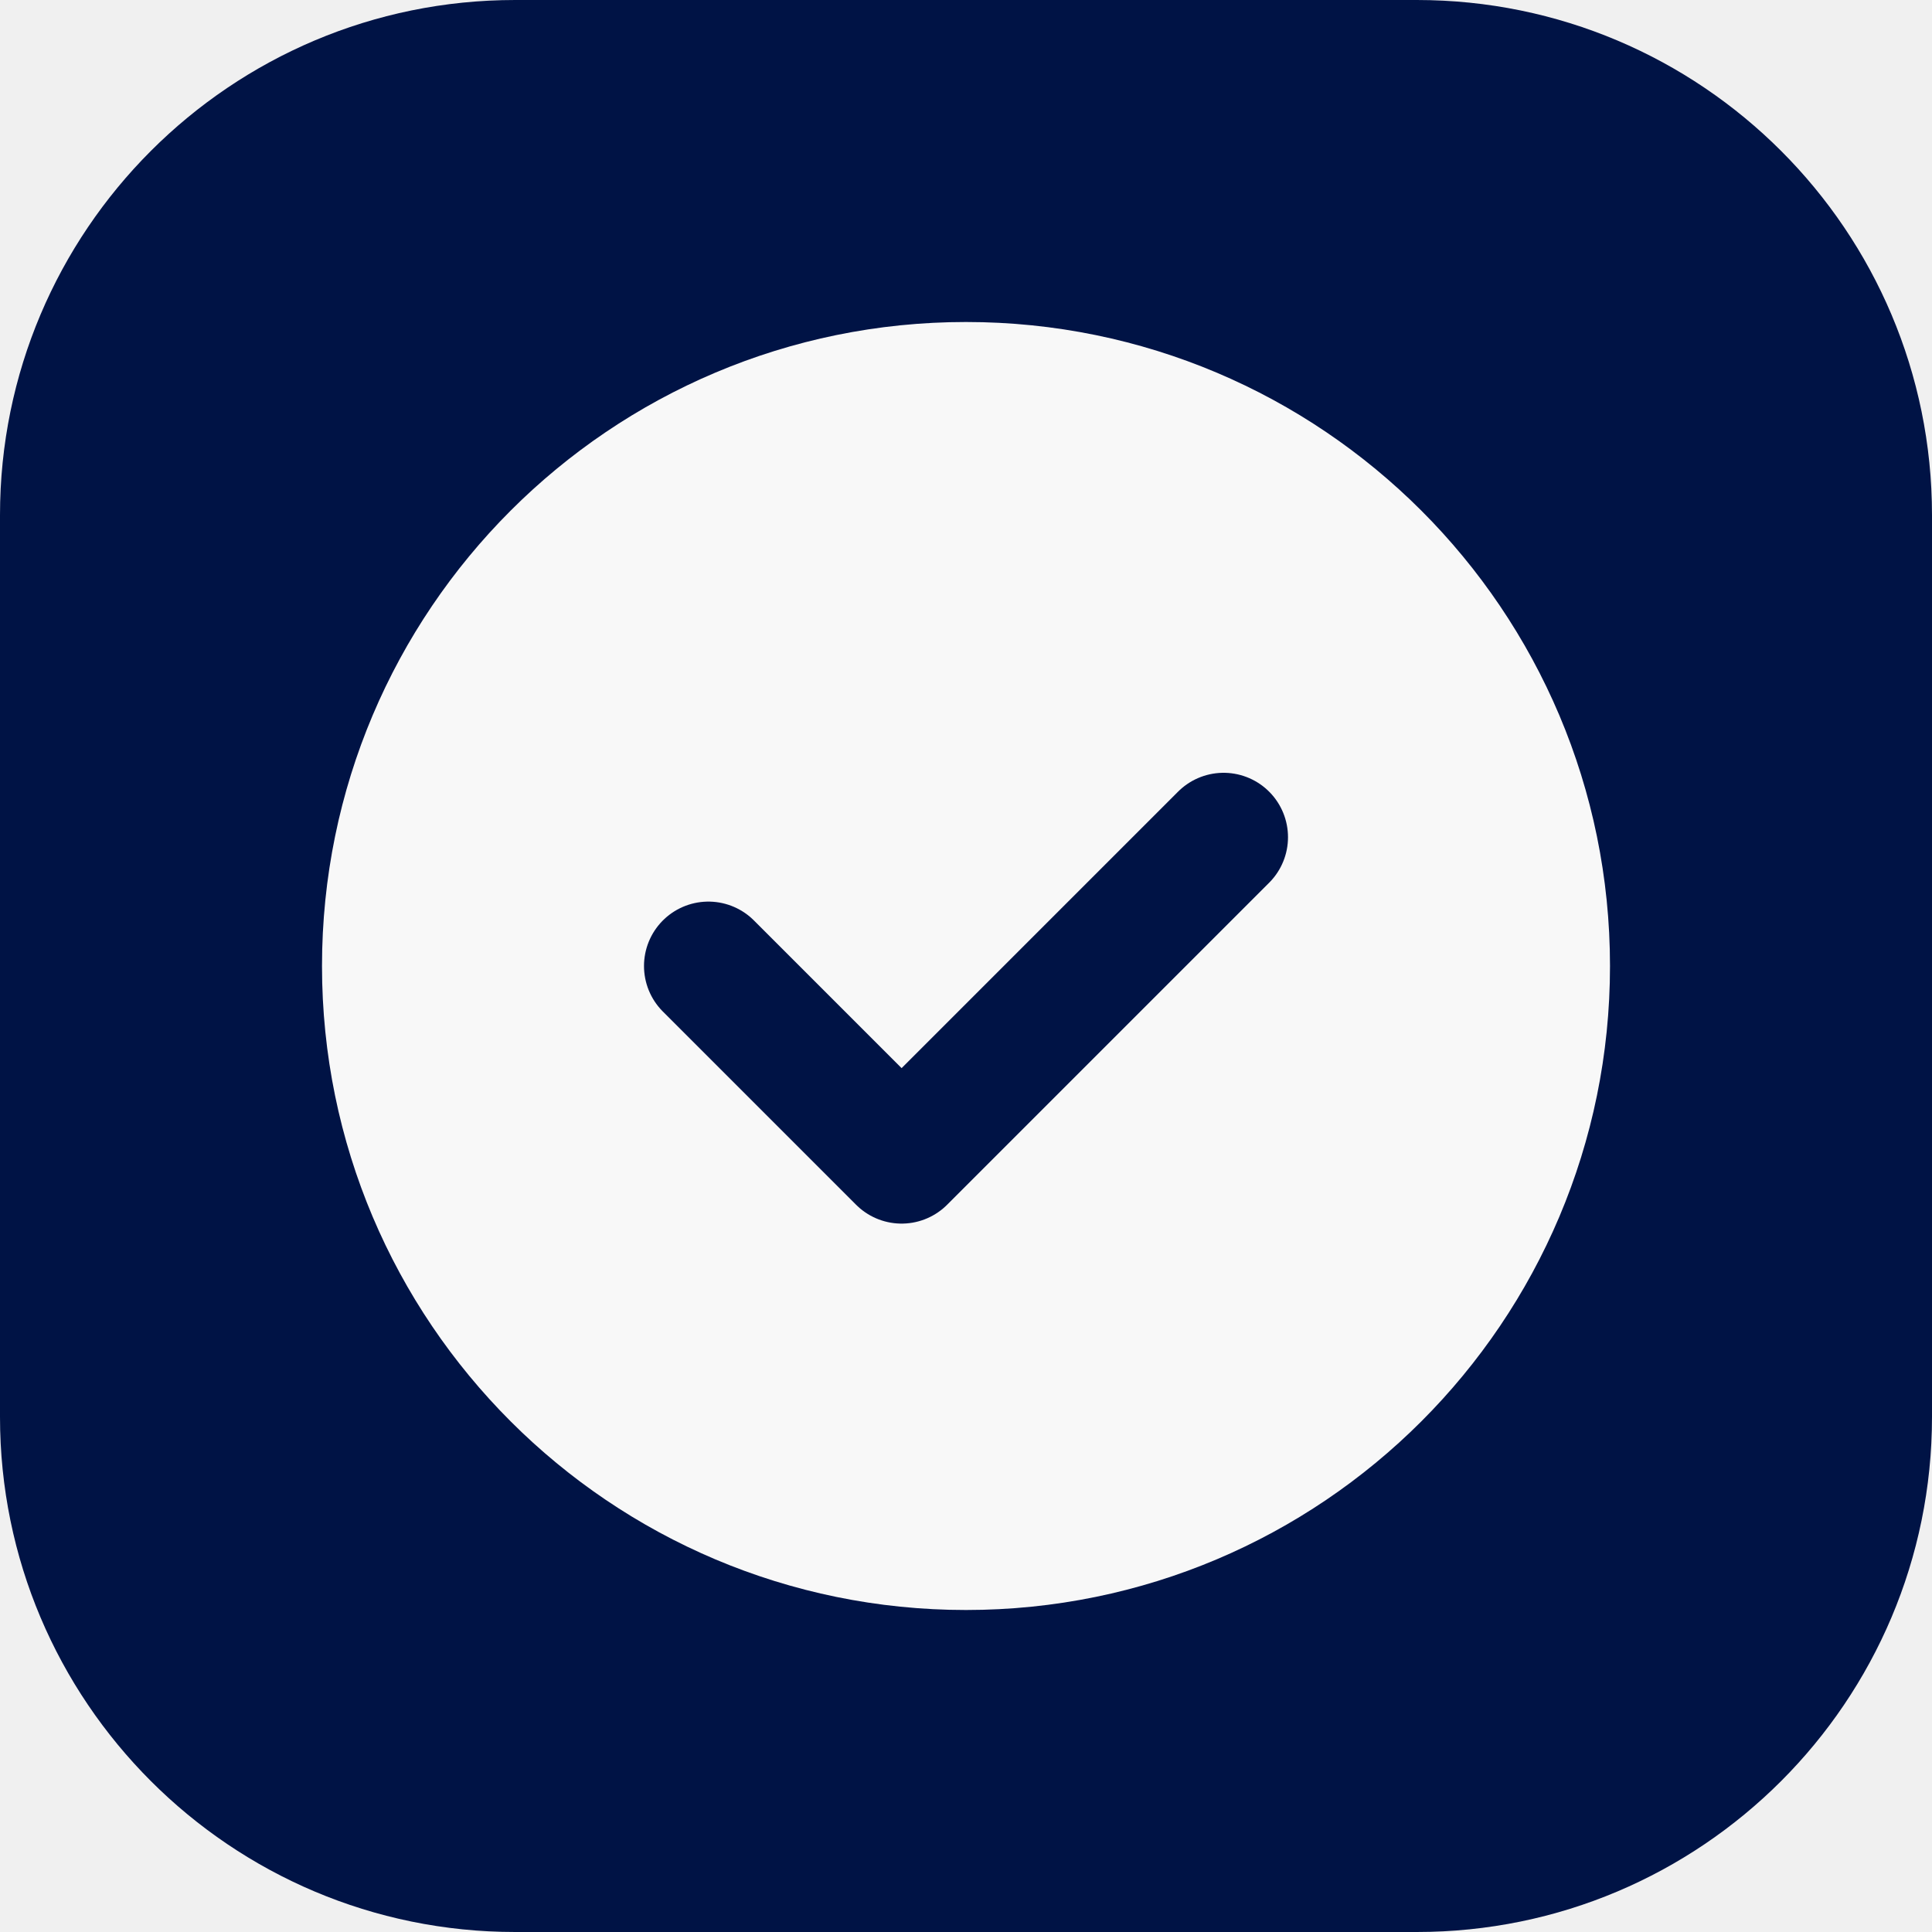
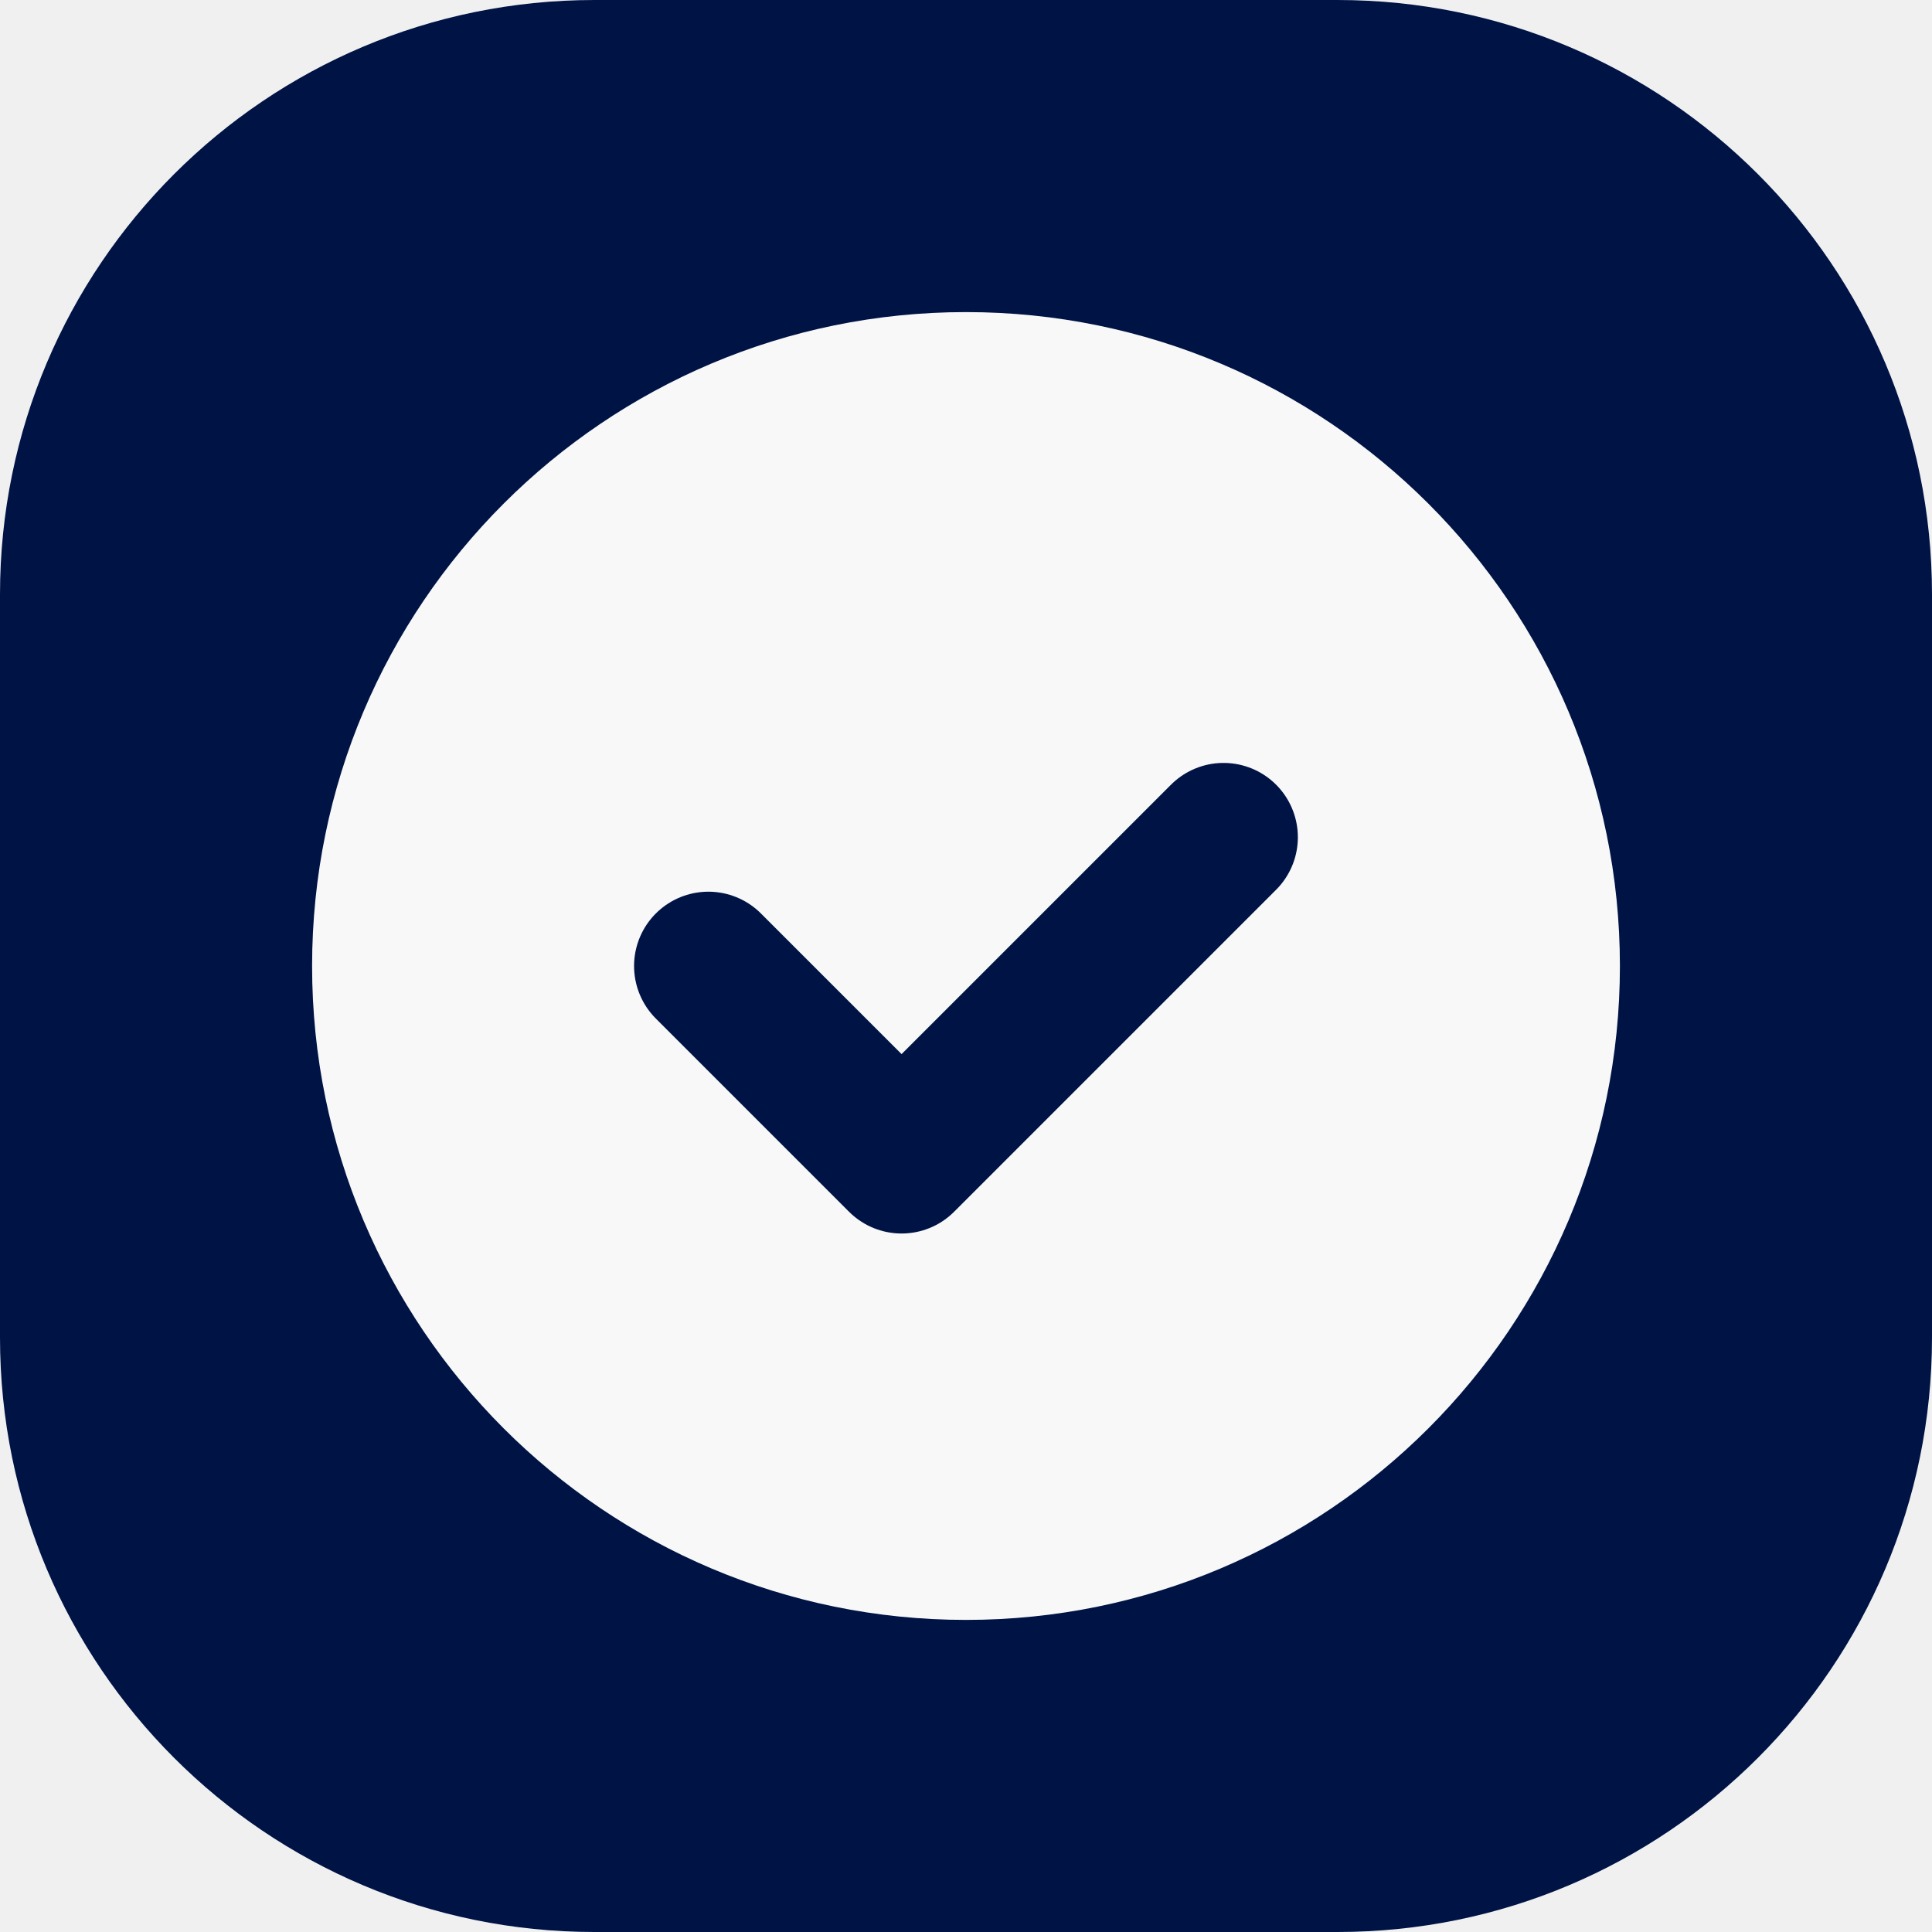
- <svg xmlns="http://www.w3.org/2000/svg" width="30" height="30" viewBox="0 0 30 30" fill="none">
-   <rect width="30" height="30" rx="8" fill="#001345" />
-   <mask id="mask0_8507_874" style="mask-type:luminance" maskUnits="userSpaceOnUse" x="5" y="5" width="20" height="20">
-     <path d="M6 15C6 10.03 10.03 6 15 6C19.97 6 24 10.03 24 15C24 19.97 19.97 24 15 24C10.03 24 6 19.97 6 15Z" fill="white" stroke="white" stroke-width="2" stroke-linecap="round" stroke-linejoin="round" />
-     <path d="M11 15L14 18L19 13" stroke="black" stroke-width="2" stroke-linecap="round" stroke-linejoin="round" />
+ <svg xmlns="http://www.w3.org/2000/svg" width="26" height="26" viewBox="0 0 26 26" fill="none">
+   <rect width="26" height="26" rx="8" fill="#001345" />
+   <mask id="mask0_9161_4179" style="mask-type:luminance" maskUnits="userSpaceOnUse" x="4" y="4" width="18" height="18">
+     <path d="M5.2 13C5.2 8.693 8.693 5.2 13 5.2C17.308 5.2 20.8 8.693 20.8 13C20.8 17.307 17.308 20.8 13 20.8C8.693 20.8 5.2 17.307 5.2 13Z" fill="white" stroke="white" stroke-width="2" stroke-linecap="round" stroke-linejoin="round" />
+     <path d="M9.533 13L12.133 15.6L16.466 11.267" stroke="black" stroke-width="2" stroke-linecap="round" stroke-linejoin="round" />
  </mask>
-   <g mask="url(#mask0_8507_874)">
-     <path d="M27 3H3V27H27V3Z" fill="#F8F8F8" />
+   <g mask="url(#mask0_9161_4179)">
+     <path d="M23.4 2.6H2.6V23.4H23.4V2.6Z" fill="#F8F8F8" />
  </g>
</svg>
